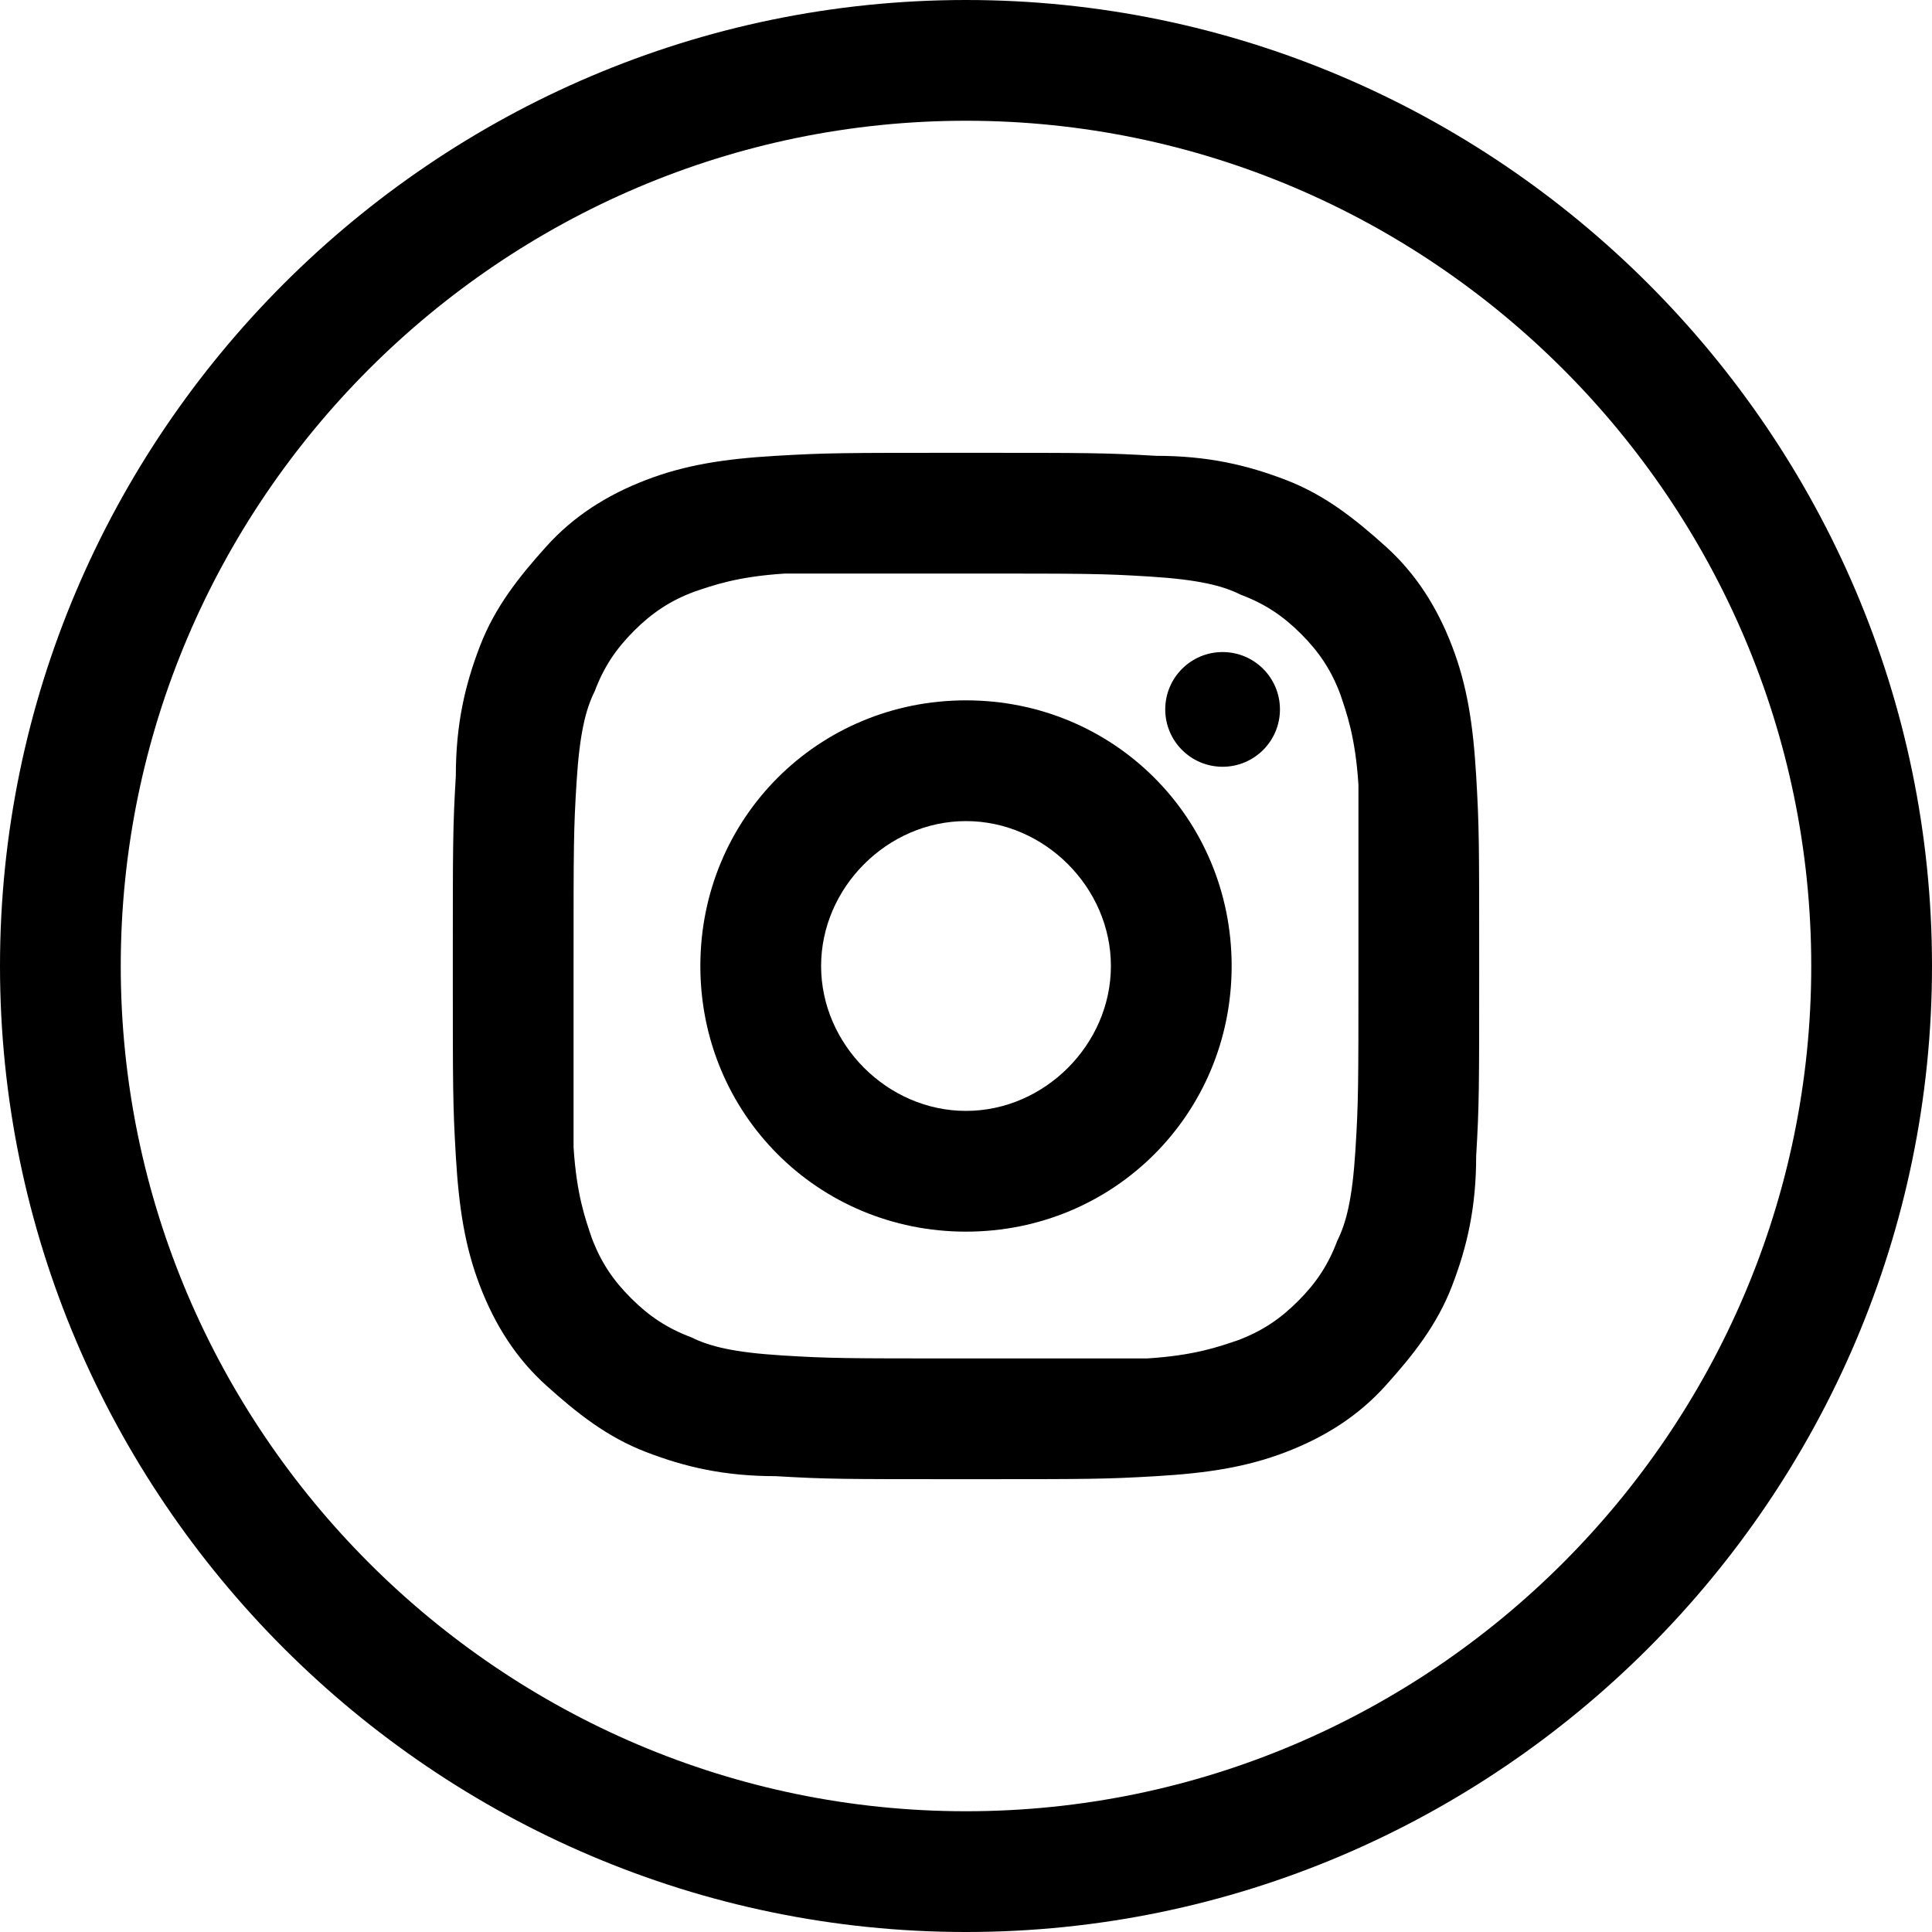
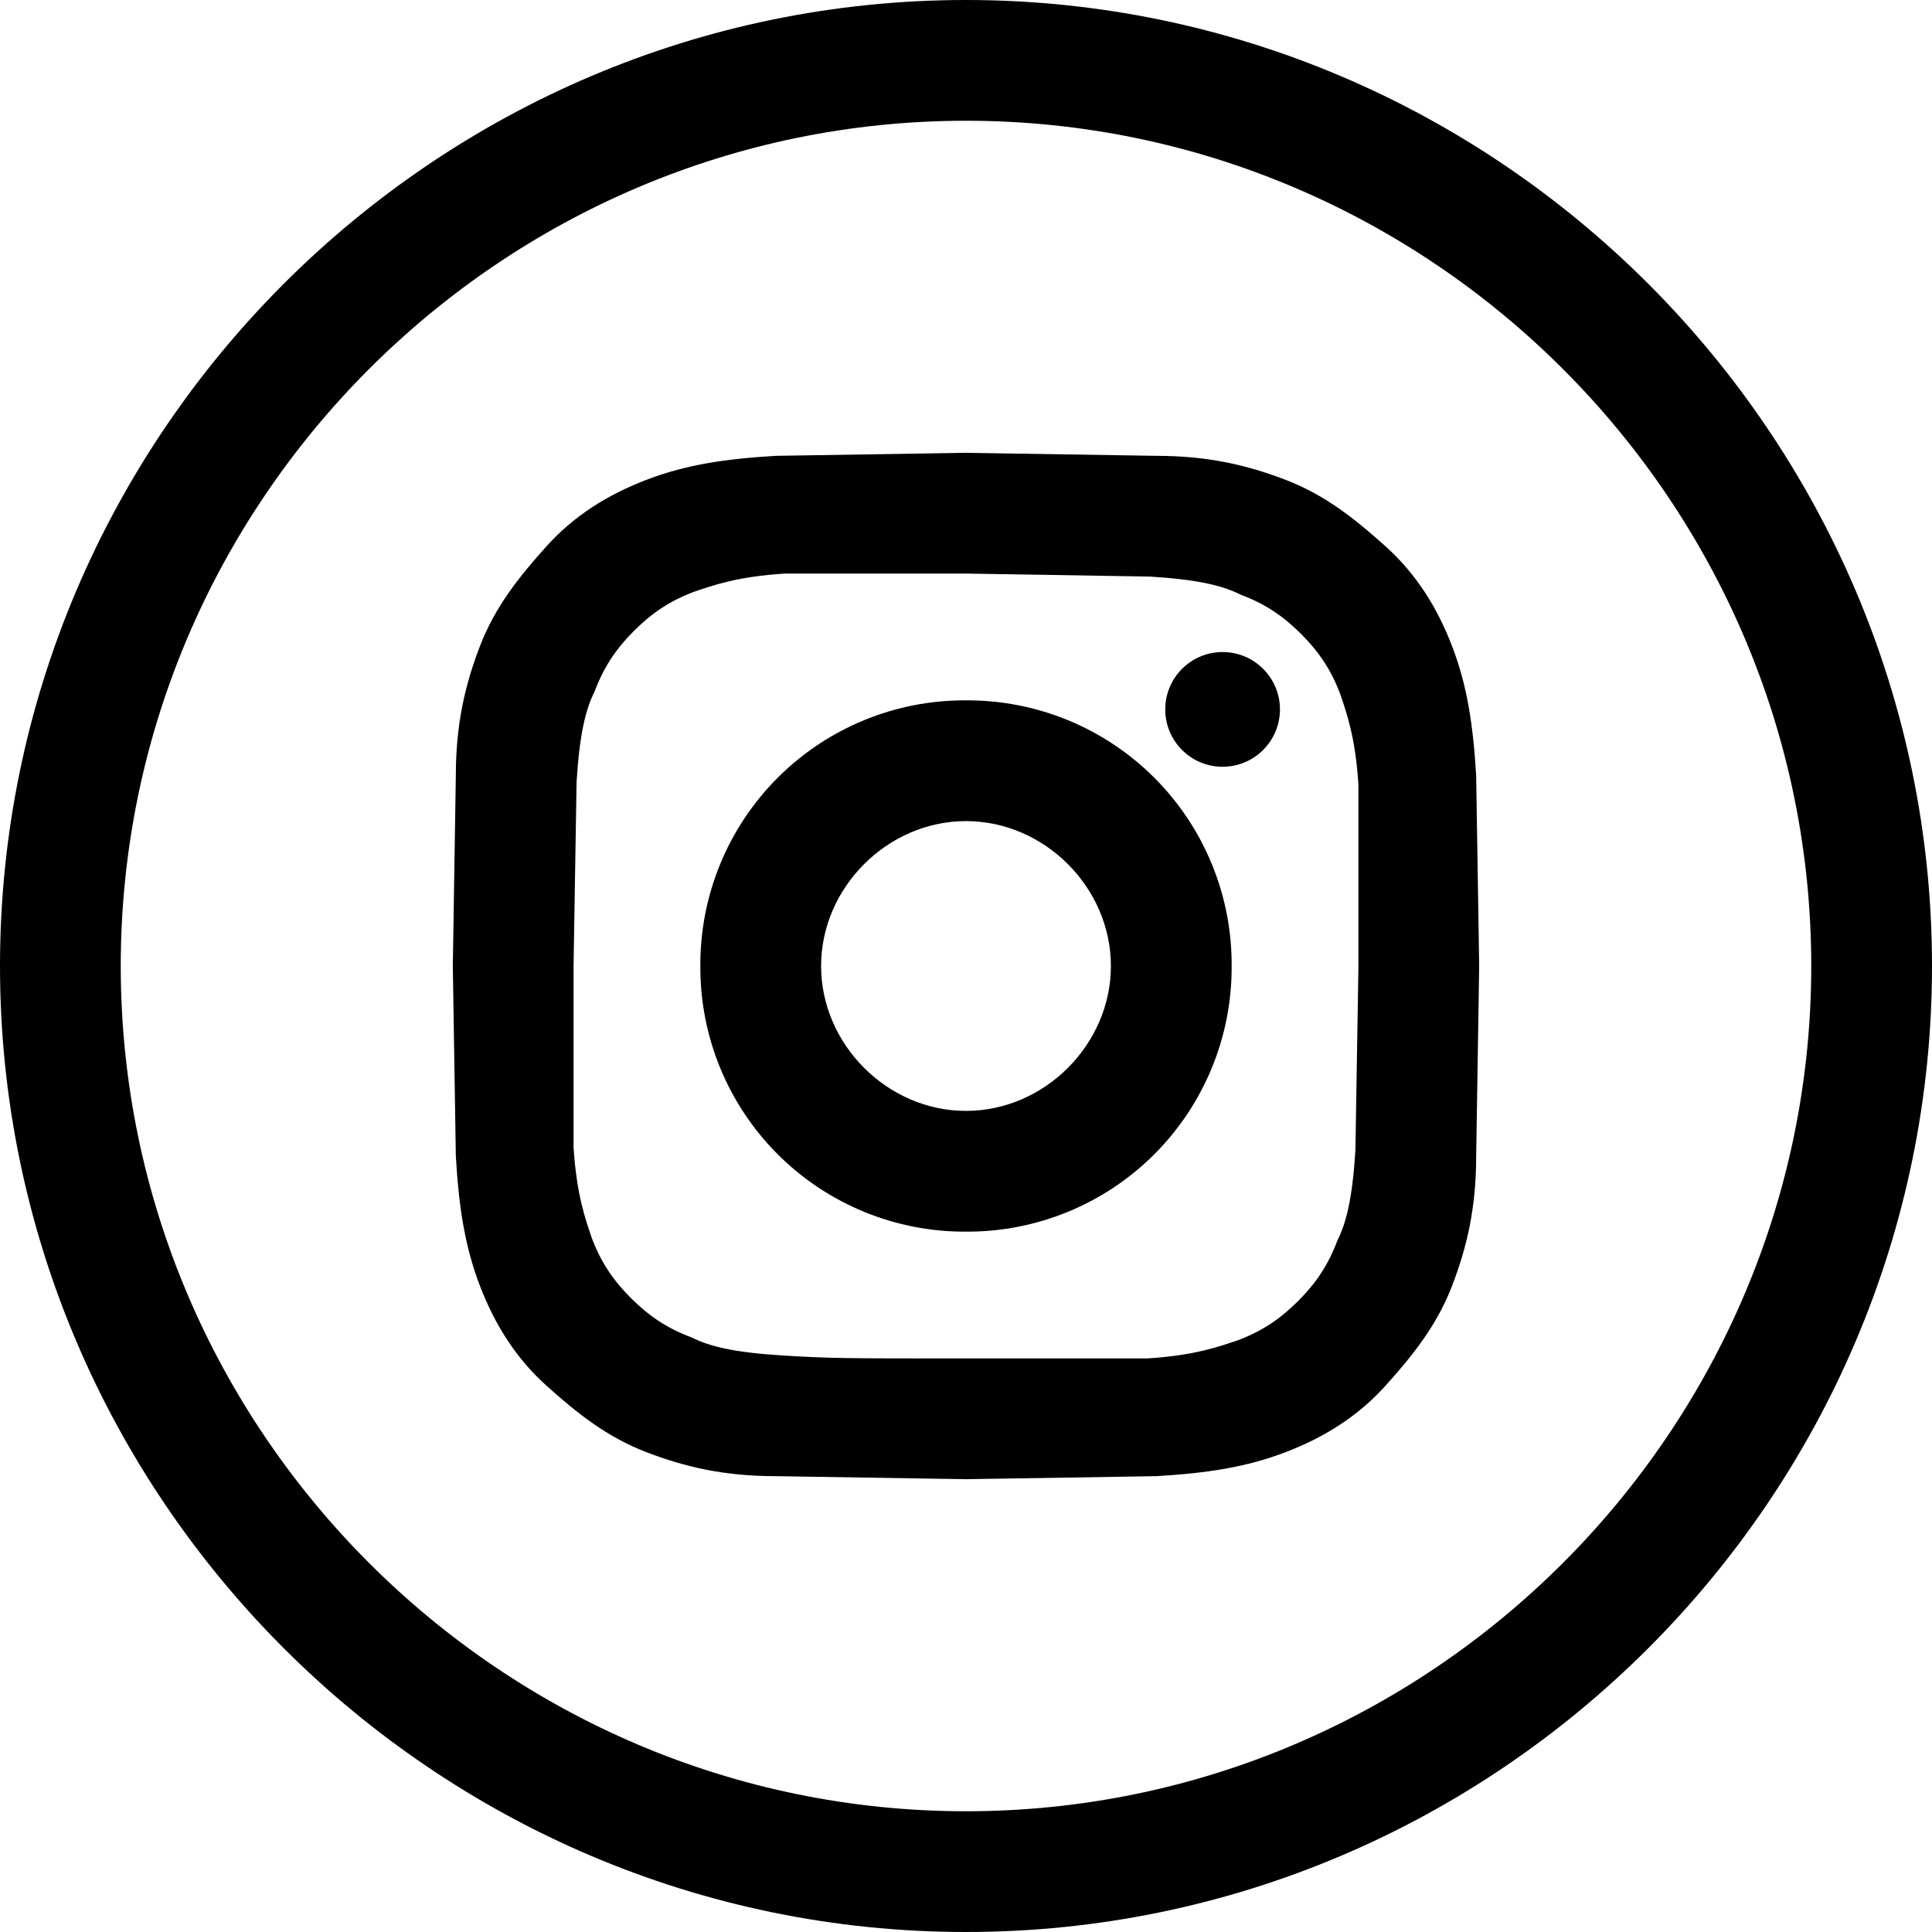
- <svg xmlns="http://www.w3.org/2000/svg" version="1.1" id="Layer_1" x="0px" y="0px" viewBox="0 0 64 64" enable-background="new 0 0 64 64" xml:space="preserve">
-   <g>
-     <circle cx="40.5" cy="23.5" r="1.9" />
-     <path d="M32,23.2c-4.9,0-8.8,3.9-8.8,8.8s3.9,8.8,8.8,8.8s8.8-3.9,8.8-8.8S36.9,23.2,32,23.2z M32,36.8c-2.6,0-4.8-2.2-4.8-4.8   s2.2-4.8,4.8-4.8s4.8,2.2,4.8,4.8S34.6,36.8,32,36.8z" />
-     <path d="M48.1,21.4c-0.5-1.3-1.2-2.4-2.2-3.3s-2-1.7-3.3-2.2c-1.3-0.5-2.6-0.8-4.3-0.8C36.6,15,36.1,15,32,15s-4.6,0-6.3,0.1   c-1.7,0.1-3,0.3-4.3,0.8c-1.3,0.5-2.4,1.2-3.3,2.2s-1.7,2-2.2,3.3c-0.5,1.3-0.8,2.6-0.8,4.3C15,27.4,15,27.9,15,32s0,4.6,0.1,6.3   c0.1,1.7,0.3,3,0.8,4.3c0.5,1.3,1.2,2.4,2.2,3.3s2,1.7,3.3,2.2c1.3,0.5,2.6,0.8,4.3,0.8C27.4,49,27.9,49,32,49s4.6,0,6.3-0.1   c1.7-0.1,3-0.3,4.3-0.8c1.3-0.5,2.4-1.2,3.3-2.2s1.7-2,2.2-3.3c0.5-1.3,0.8-2.6,0.8-4.3C49,36.6,49,36.1,49,32s0-4.6-0.1-6.3   C48.8,24,48.6,22.7,48.1,21.4z M44.9,38.1c-0.1,1.6-0.3,2.4-0.6,3c-0.3,0.8-0.7,1.4-1.3,2c-0.6,0.6-1.2,1-2,1.3   c-0.6,0.2-1.4,0.5-3,0.6C36.5,45,36,45,32,45s-4.5,0-6.1-0.1c-1.6-0.1-2.4-0.3-3-0.6c-0.8-0.3-1.4-0.7-2-1.3c-0.6-0.6-1-1.2-1.3-2   c-0.2-0.6-0.5-1.4-0.6-3C19,36.5,19,36,19,32s0-4.5,0.1-6.1c0.1-1.6,0.3-2.4,0.6-3c0.3-0.8,0.7-1.4,1.3-2c0.6-0.6,1.2-1,2-1.3   c0.6-0.2,1.4-0.5,3-0.6C27.5,19,28,19,32,19s4.5,0,6.1,0.1c1.6,0.1,2.4,0.3,3,0.6c0.8,0.3,1.4,0.7,2,1.3c0.6,0.6,1,1.2,1.3,2   c0.2,0.6,0.5,1.4,0.6,3C45,27.5,45,28,45,32S45,36.5,44.9,38.1z" />
-     <path d="M32,0C14.4,0,0,14.4,0,32s14.4,32,32,32s32-14.4,32-32S49.6,0,32,0z M32,60C16.6,60,4,47.4,4,32S16.6,4,32,4s28,12.6,28,28   S47.4,60,32,60z" />
-   </g>
+ <svg xmlns="http://www.w3.org/2000/svg" viewBox="0 0 64 64">
+   <circle cx="40.5" cy="23.5" r="1.9" />
+   <path d="M32 23.2a8.75 8.75 0 0 0-8.8 8.8 8.75 8.75 0 0 0 8.8 8.8 8.75 8.75 0 0 0 8.8-8.8 8.75 8.75 0 0 0-8.8-8.8zm0 13.6c-2.6 0-4.8-2.2-4.8-4.8s2.2-4.8 4.8-4.8 4.8 2.2 4.8 4.8-2.2 4.8-4.8 4.8zm16.1-15.4c-.5-1.3-1.2-2.4-2.2-3.3s-2-1.7-3.3-2.2-2.6-.8-4.3-.8L32 15l-6.3.1c-1.7.1-3 .3-4.3.8s-2.4 1.2-3.3 2.2-1.7 2-2.2 3.3-.8 2.6-.8 4.3L15 32l.1 6.3c.1 1.7.3 3 .8 4.3s1.2 2.4 2.2 3.3 2 1.7 3.3 2.2 2.6.8 4.3.8l6.3.1 6.3-.1c1.7-.1 3-.3 4.3-.8s2.4-1.2 3.3-2.2 1.7-2 2.2-3.3.8-2.6.8-4.3L49 32l-.1-6.3c-.1-1.7-.3-3-.8-4.3zm-3.2 16.7c-.1 1.6-.3 2.4-.6 3-.3.8-.7 1.4-1.3 2s-1.2 1-2 1.3c-.6.2-1.4.5-3 .6h-6c-4 0-4.5 0-6.1-.1s-2.4-.3-3-.6c-.8-.3-1.4-.7-2-1.3s-1-1.2-1.3-2c-.2-.6-.5-1.4-.6-3v-6l.1-6.1c.1-1.6.3-2.4.6-3 .3-.8.7-1.4 1.3-2s1.2-1 2-1.3c.6-.2 1.4-.5 3-.6h6l6.1.1c1.6.1 2.4.3 3 .6.8.3 1.4.7 2 1.3s1 1.2 1.3 2c.2.6.5 1.4.6 3v6l-.1 6.1zM32 0C14.4 0 0 14.4 0 32s14.4 32 32 32 32-14.4 32-32S49.6 0 32 0zm0 60C16.6 60 4 47.4 4 32S16.6 4 32 4s28 12.6 28 28-12.6 28-28 28z" />
</svg>
